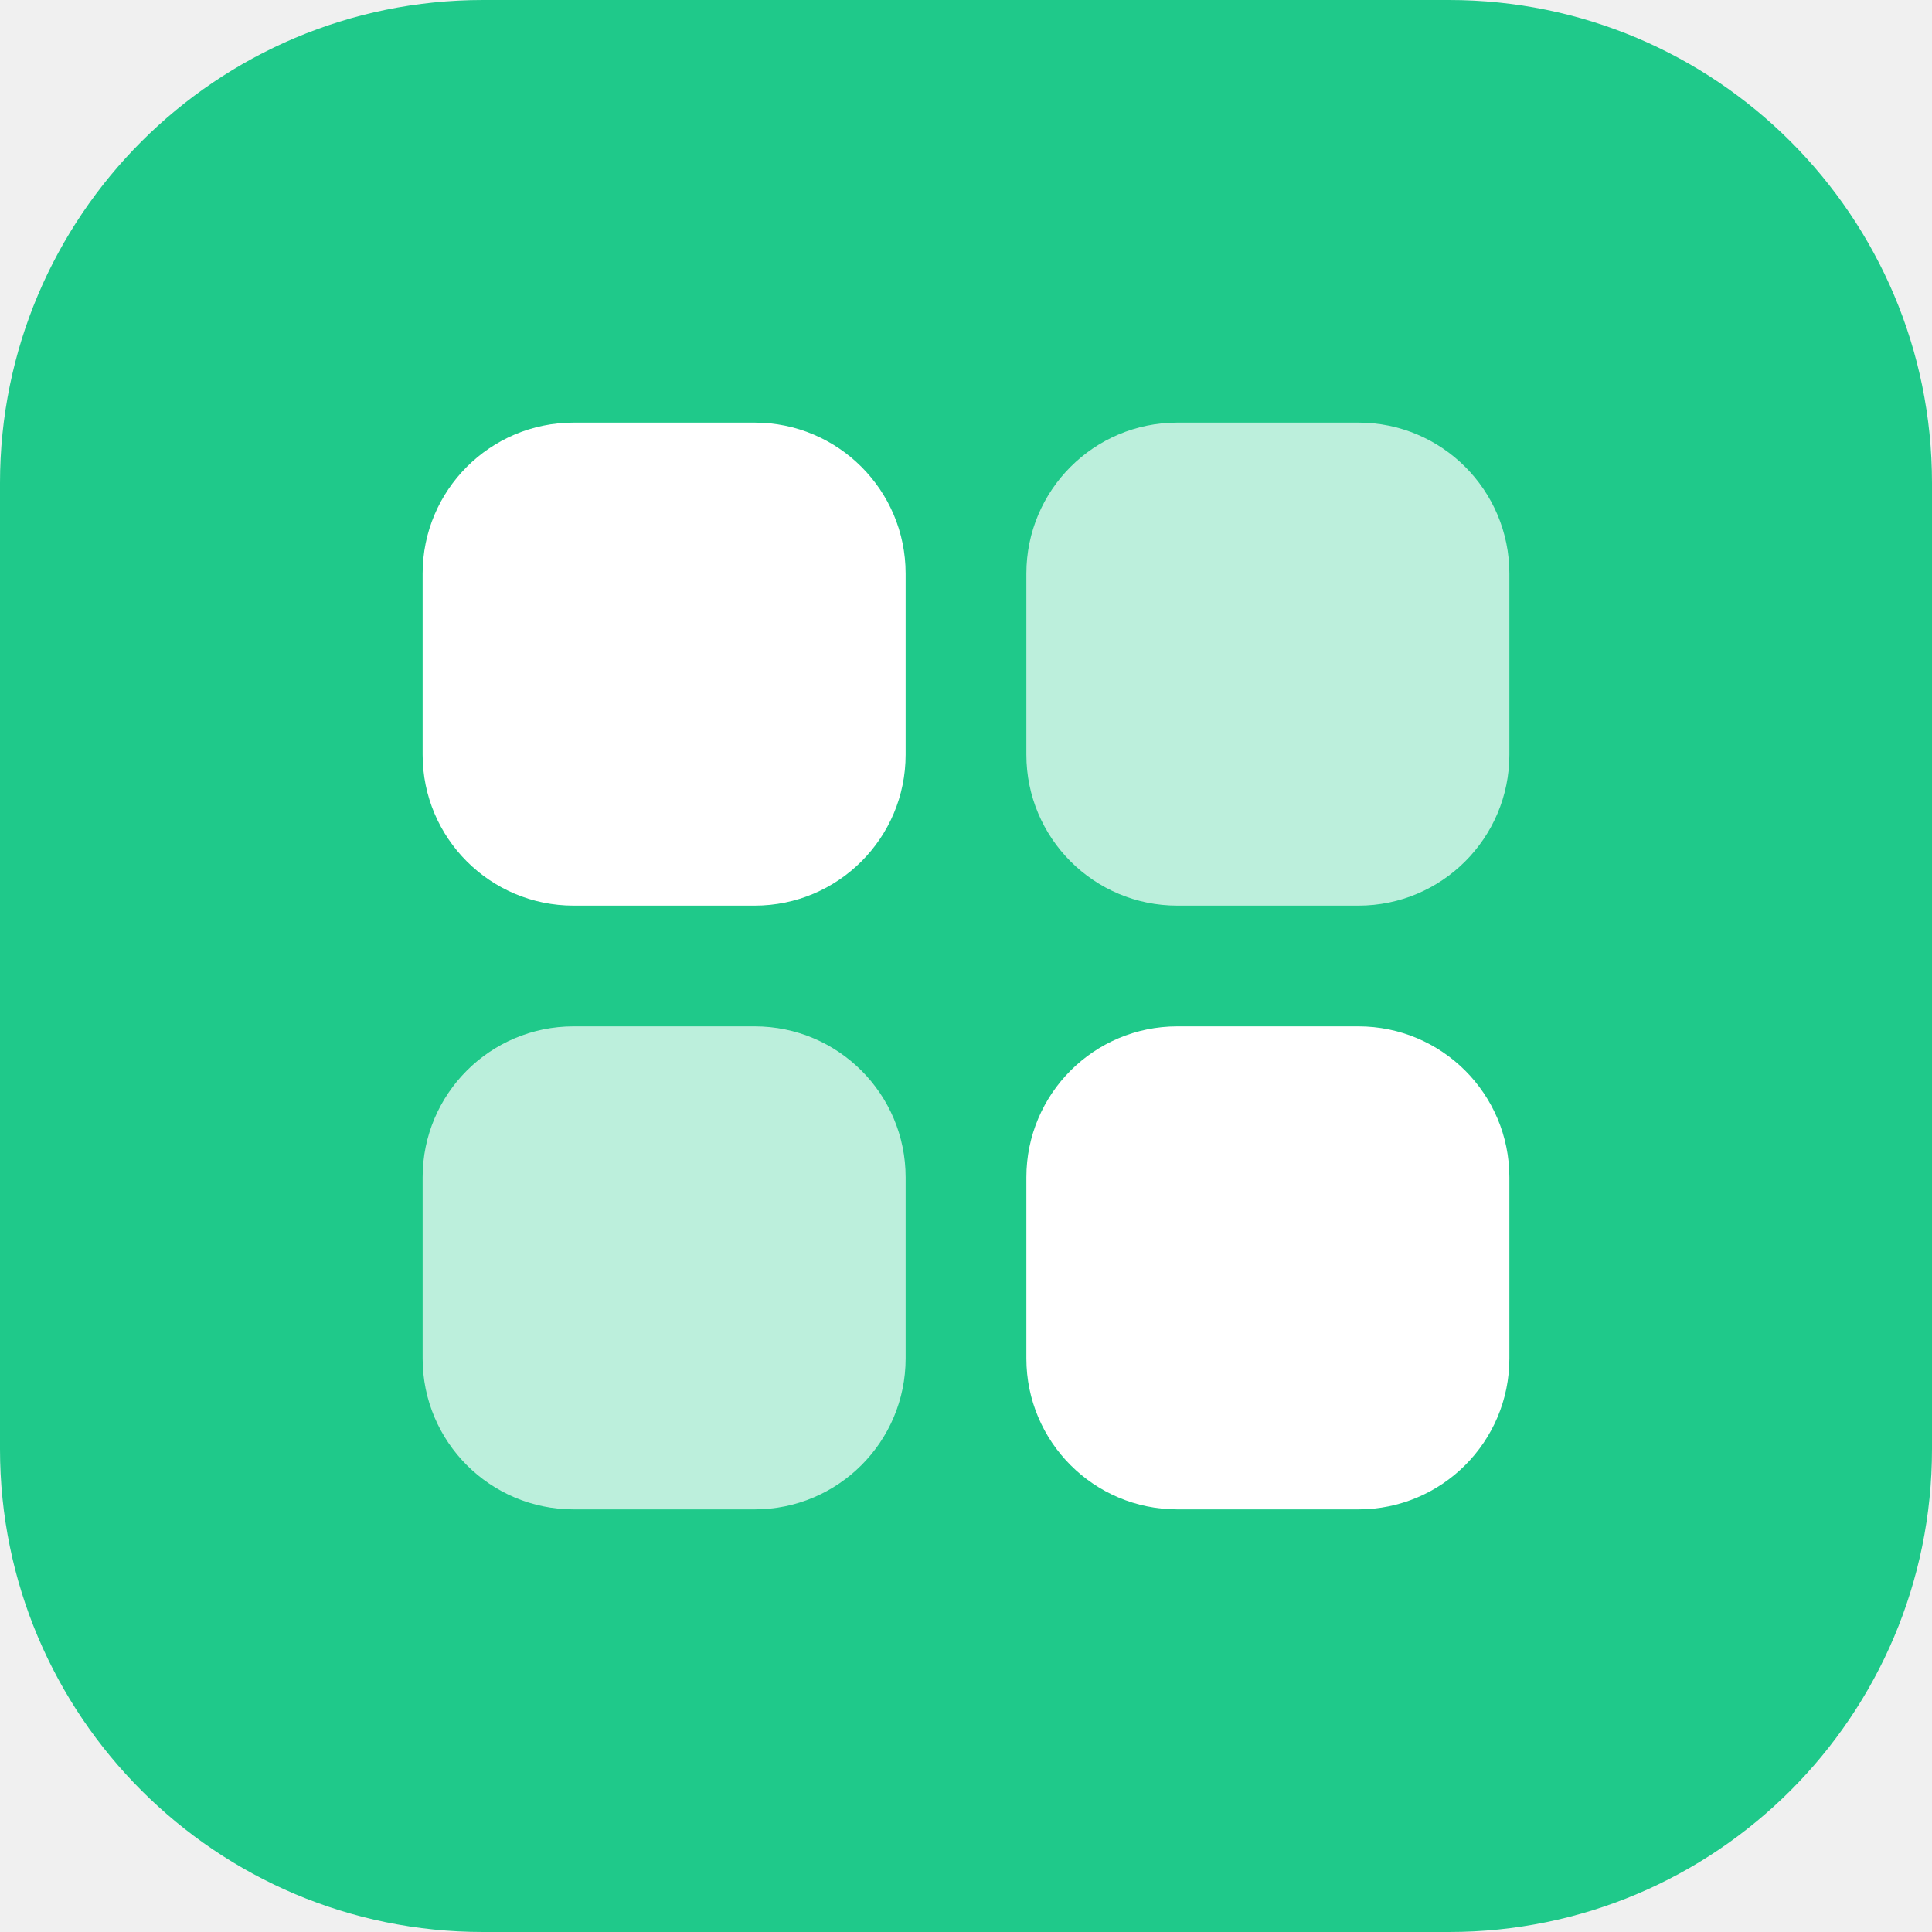
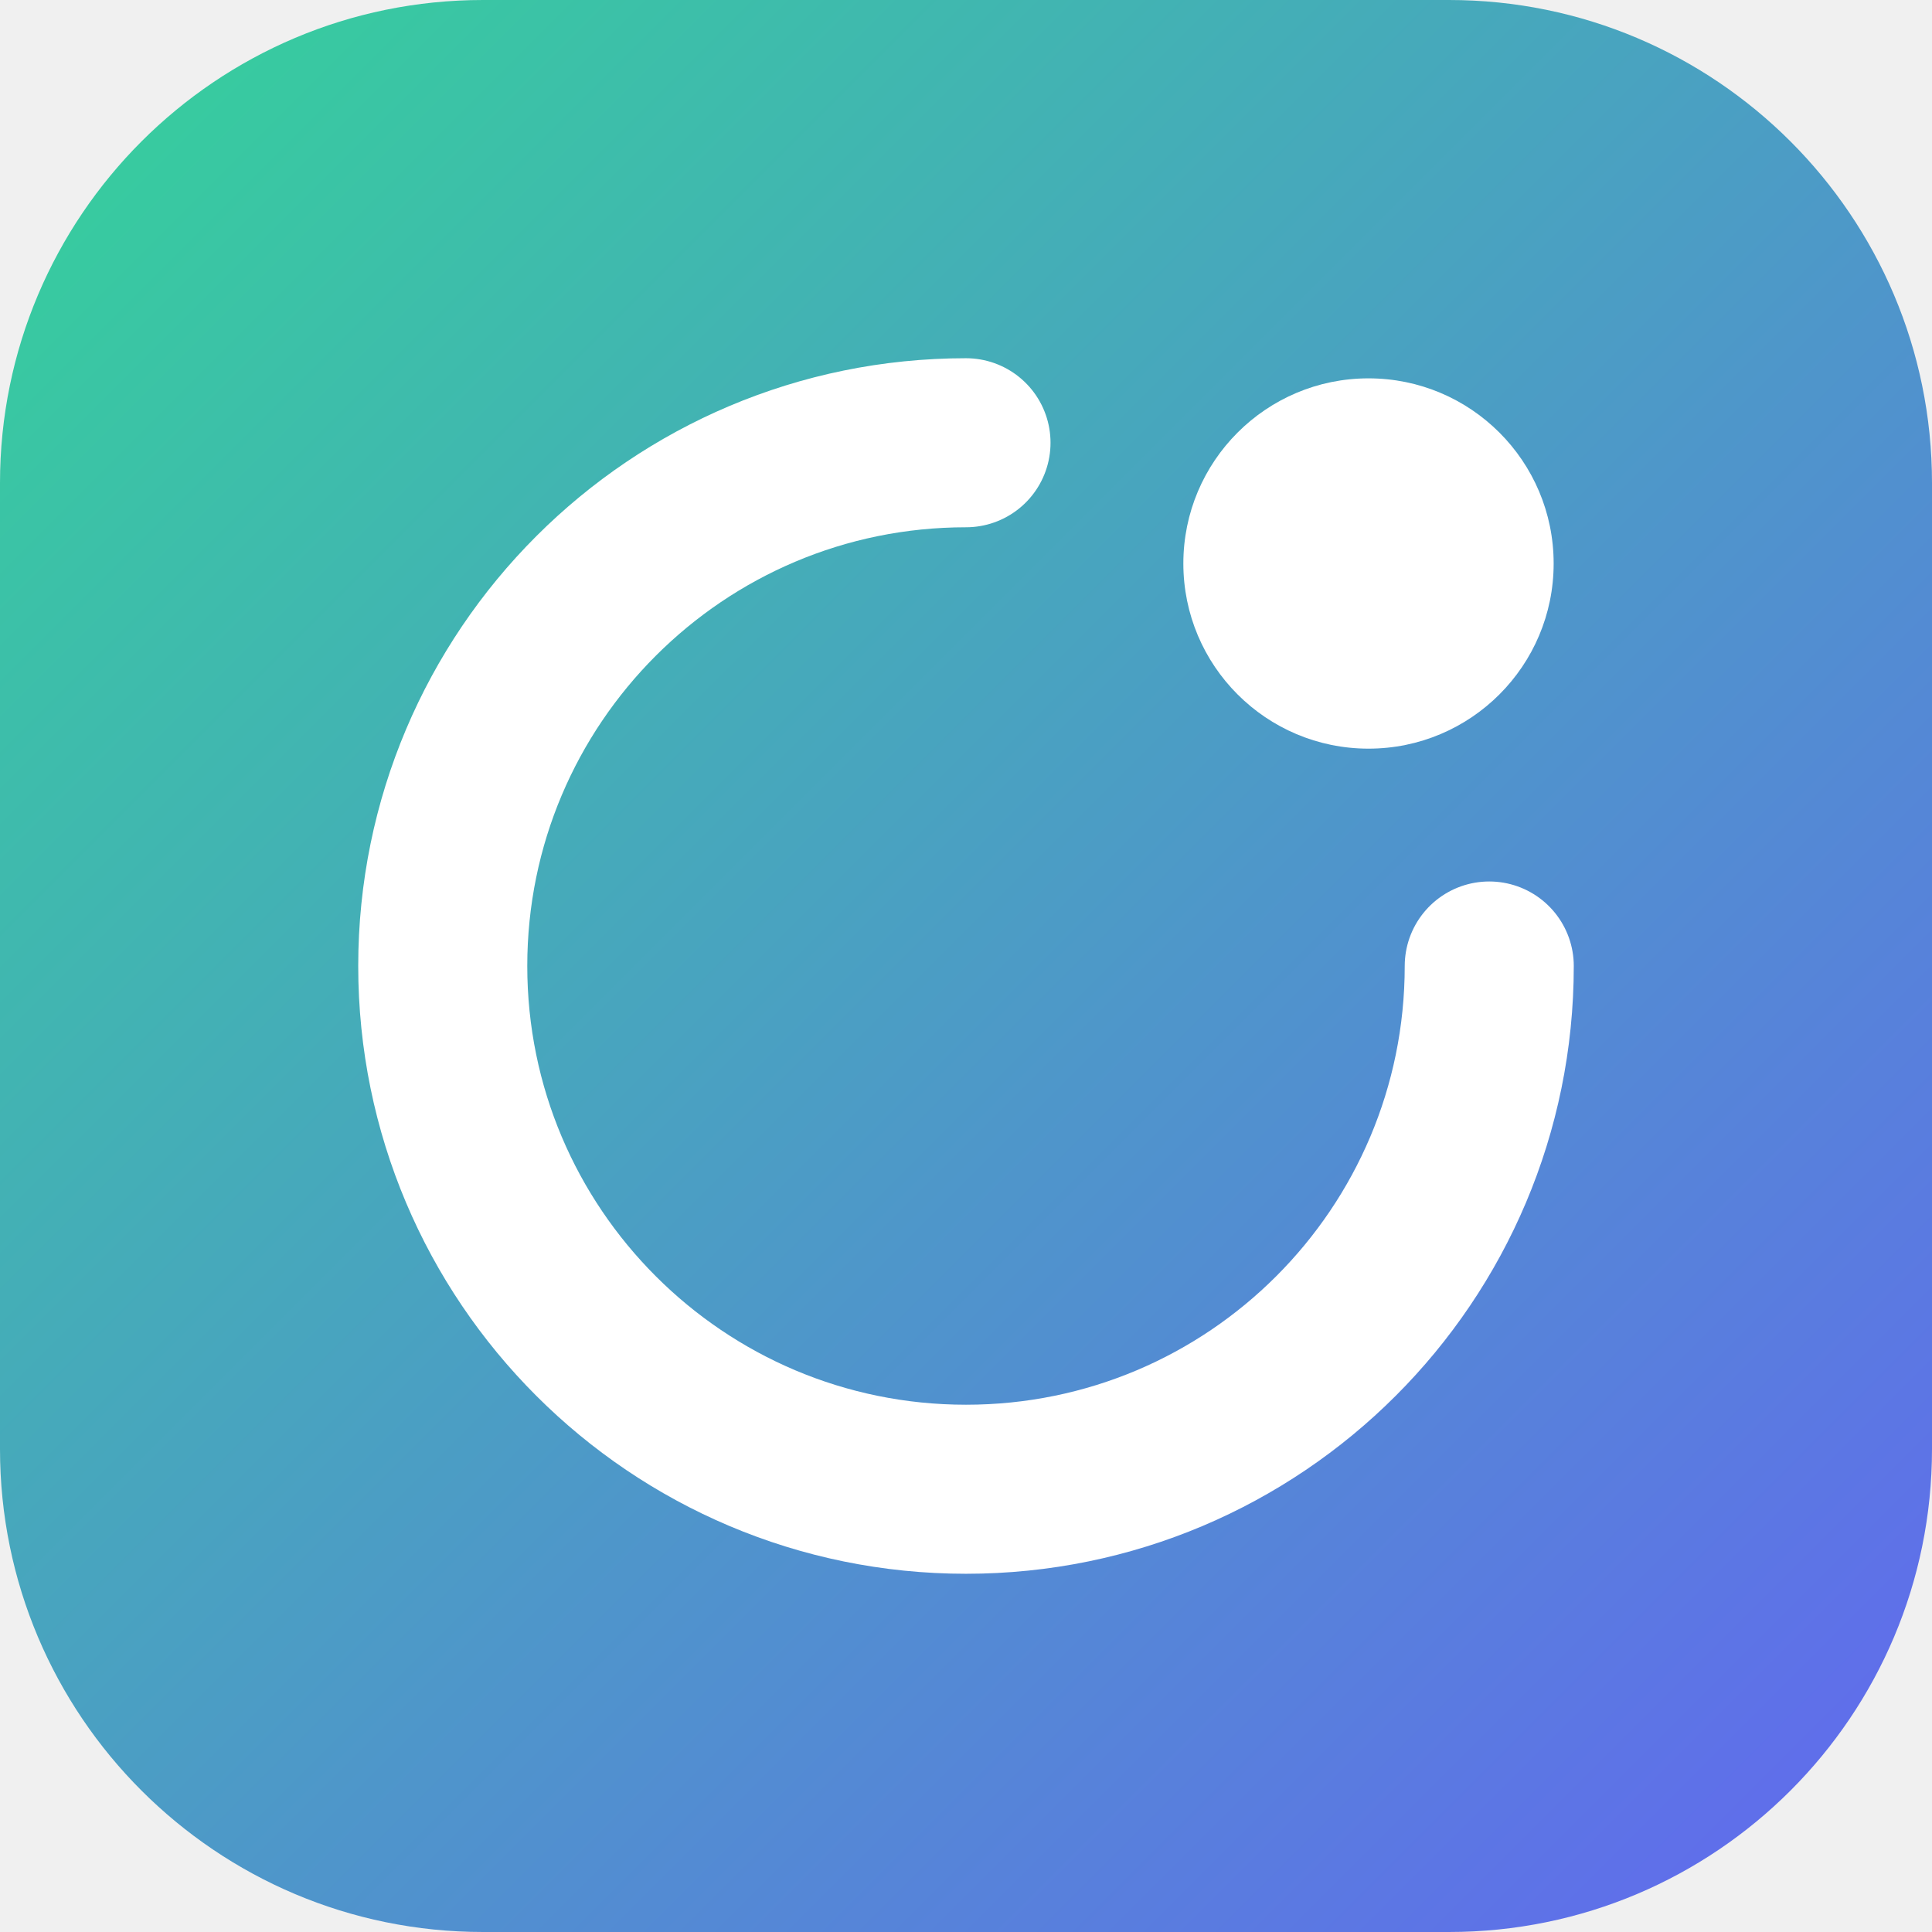
- <svg xmlns="http://www.w3.org/2000/svg" viewBox="0 0 32 32">
-   <rect width="32" height="32" rx="8" fill="#1FC98A" />
-   <rect x="7" y="7" width="8" height="8" rx="2.5" fill="#fff" />
-   <rect x="17" y="7" width="8" height="8" rx="2.5" fill="#fff" fill-opacity=".7" />
-   <rect x="7" y="17" width="8" height="8" rx="2.5" fill="#fff" fill-opacity=".7" />
-   <rect x="17" y="17" width="8" height="8" rx="2.5" fill="#fff" />
+ <svg xmlns="http://www.w3.org/2000/svg" viewBox="0 0 48 48">
+   <defs>
+     <linearGradient id="o" x1="0" y1="0" x2="1" y2="1">
+       <stop offset="0" stop-color="#34D399" />
+       <stop offset="1" stop-color="#6366F1" />
+     </linearGradient>
+   </defs>
+   <rect width="48" height="48" rx="12" fill="url(#o)" />
+   <path d="M24 11a13 13 0 1 0 13 13" stroke="#fff" stroke-width="4.2" fill="none" stroke-linecap="round" />
+   <circle cx="34" cy="14" r="4.6" fill="#fff" />
</svg>
